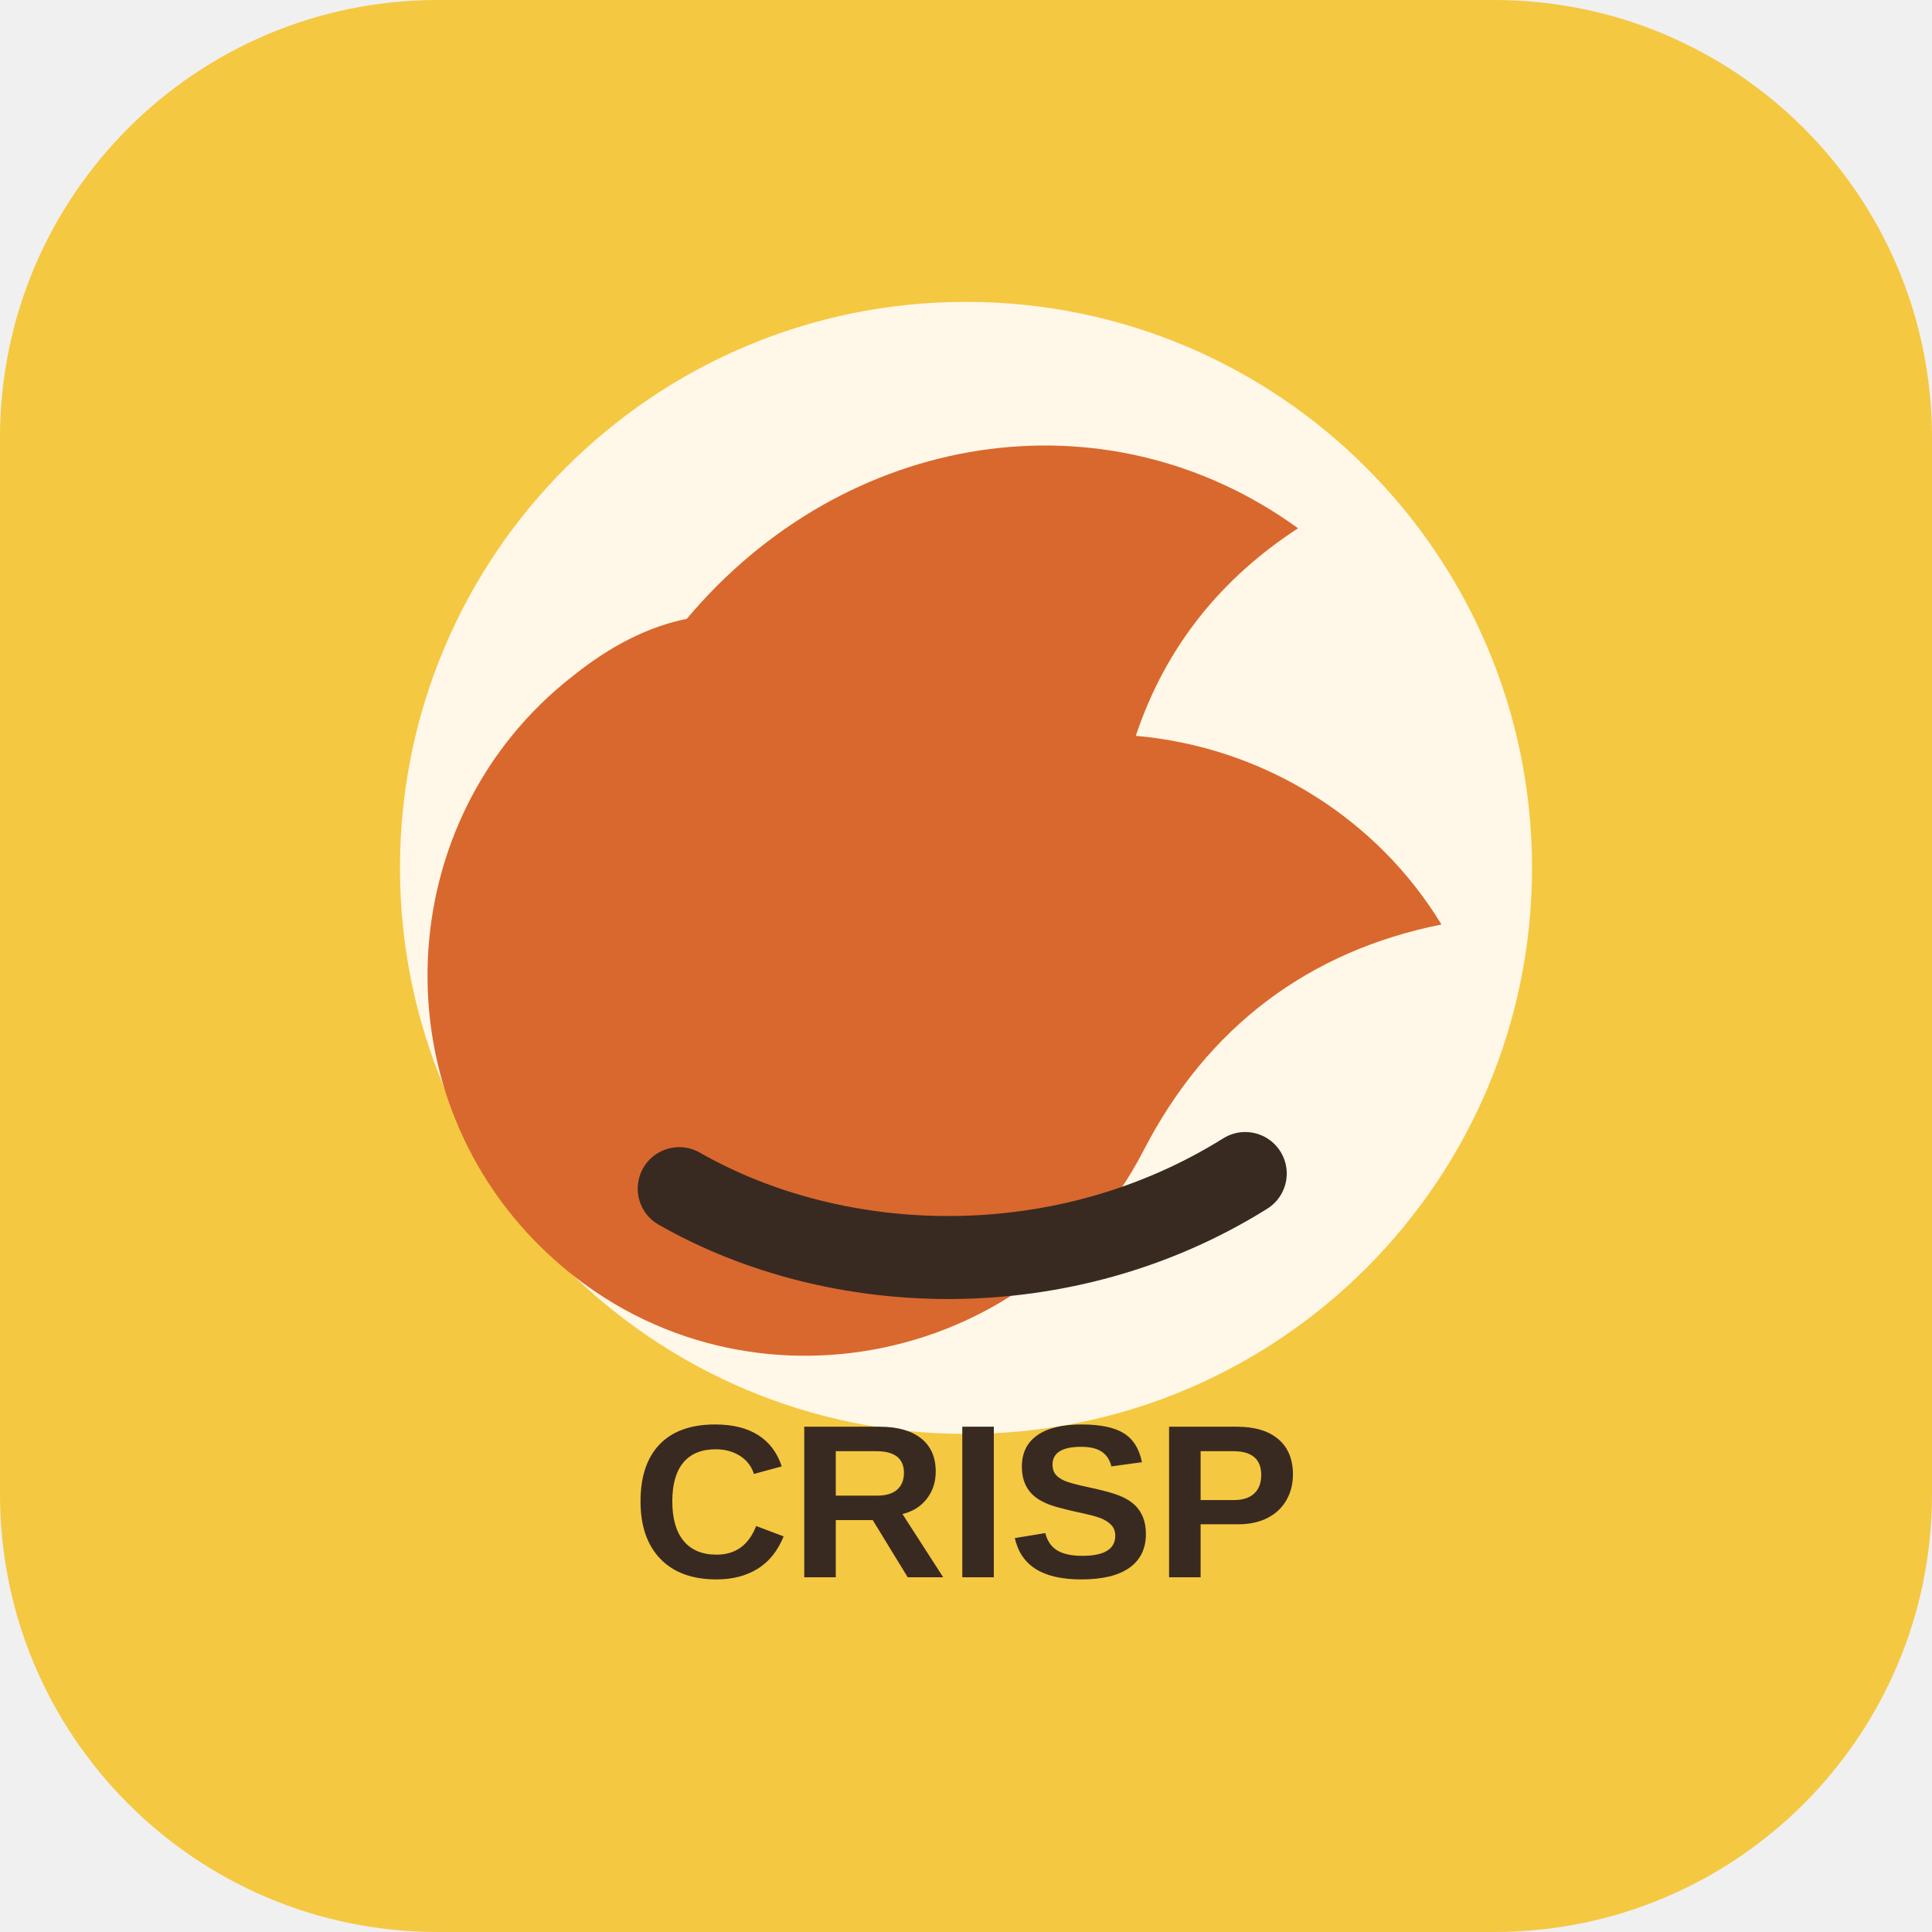
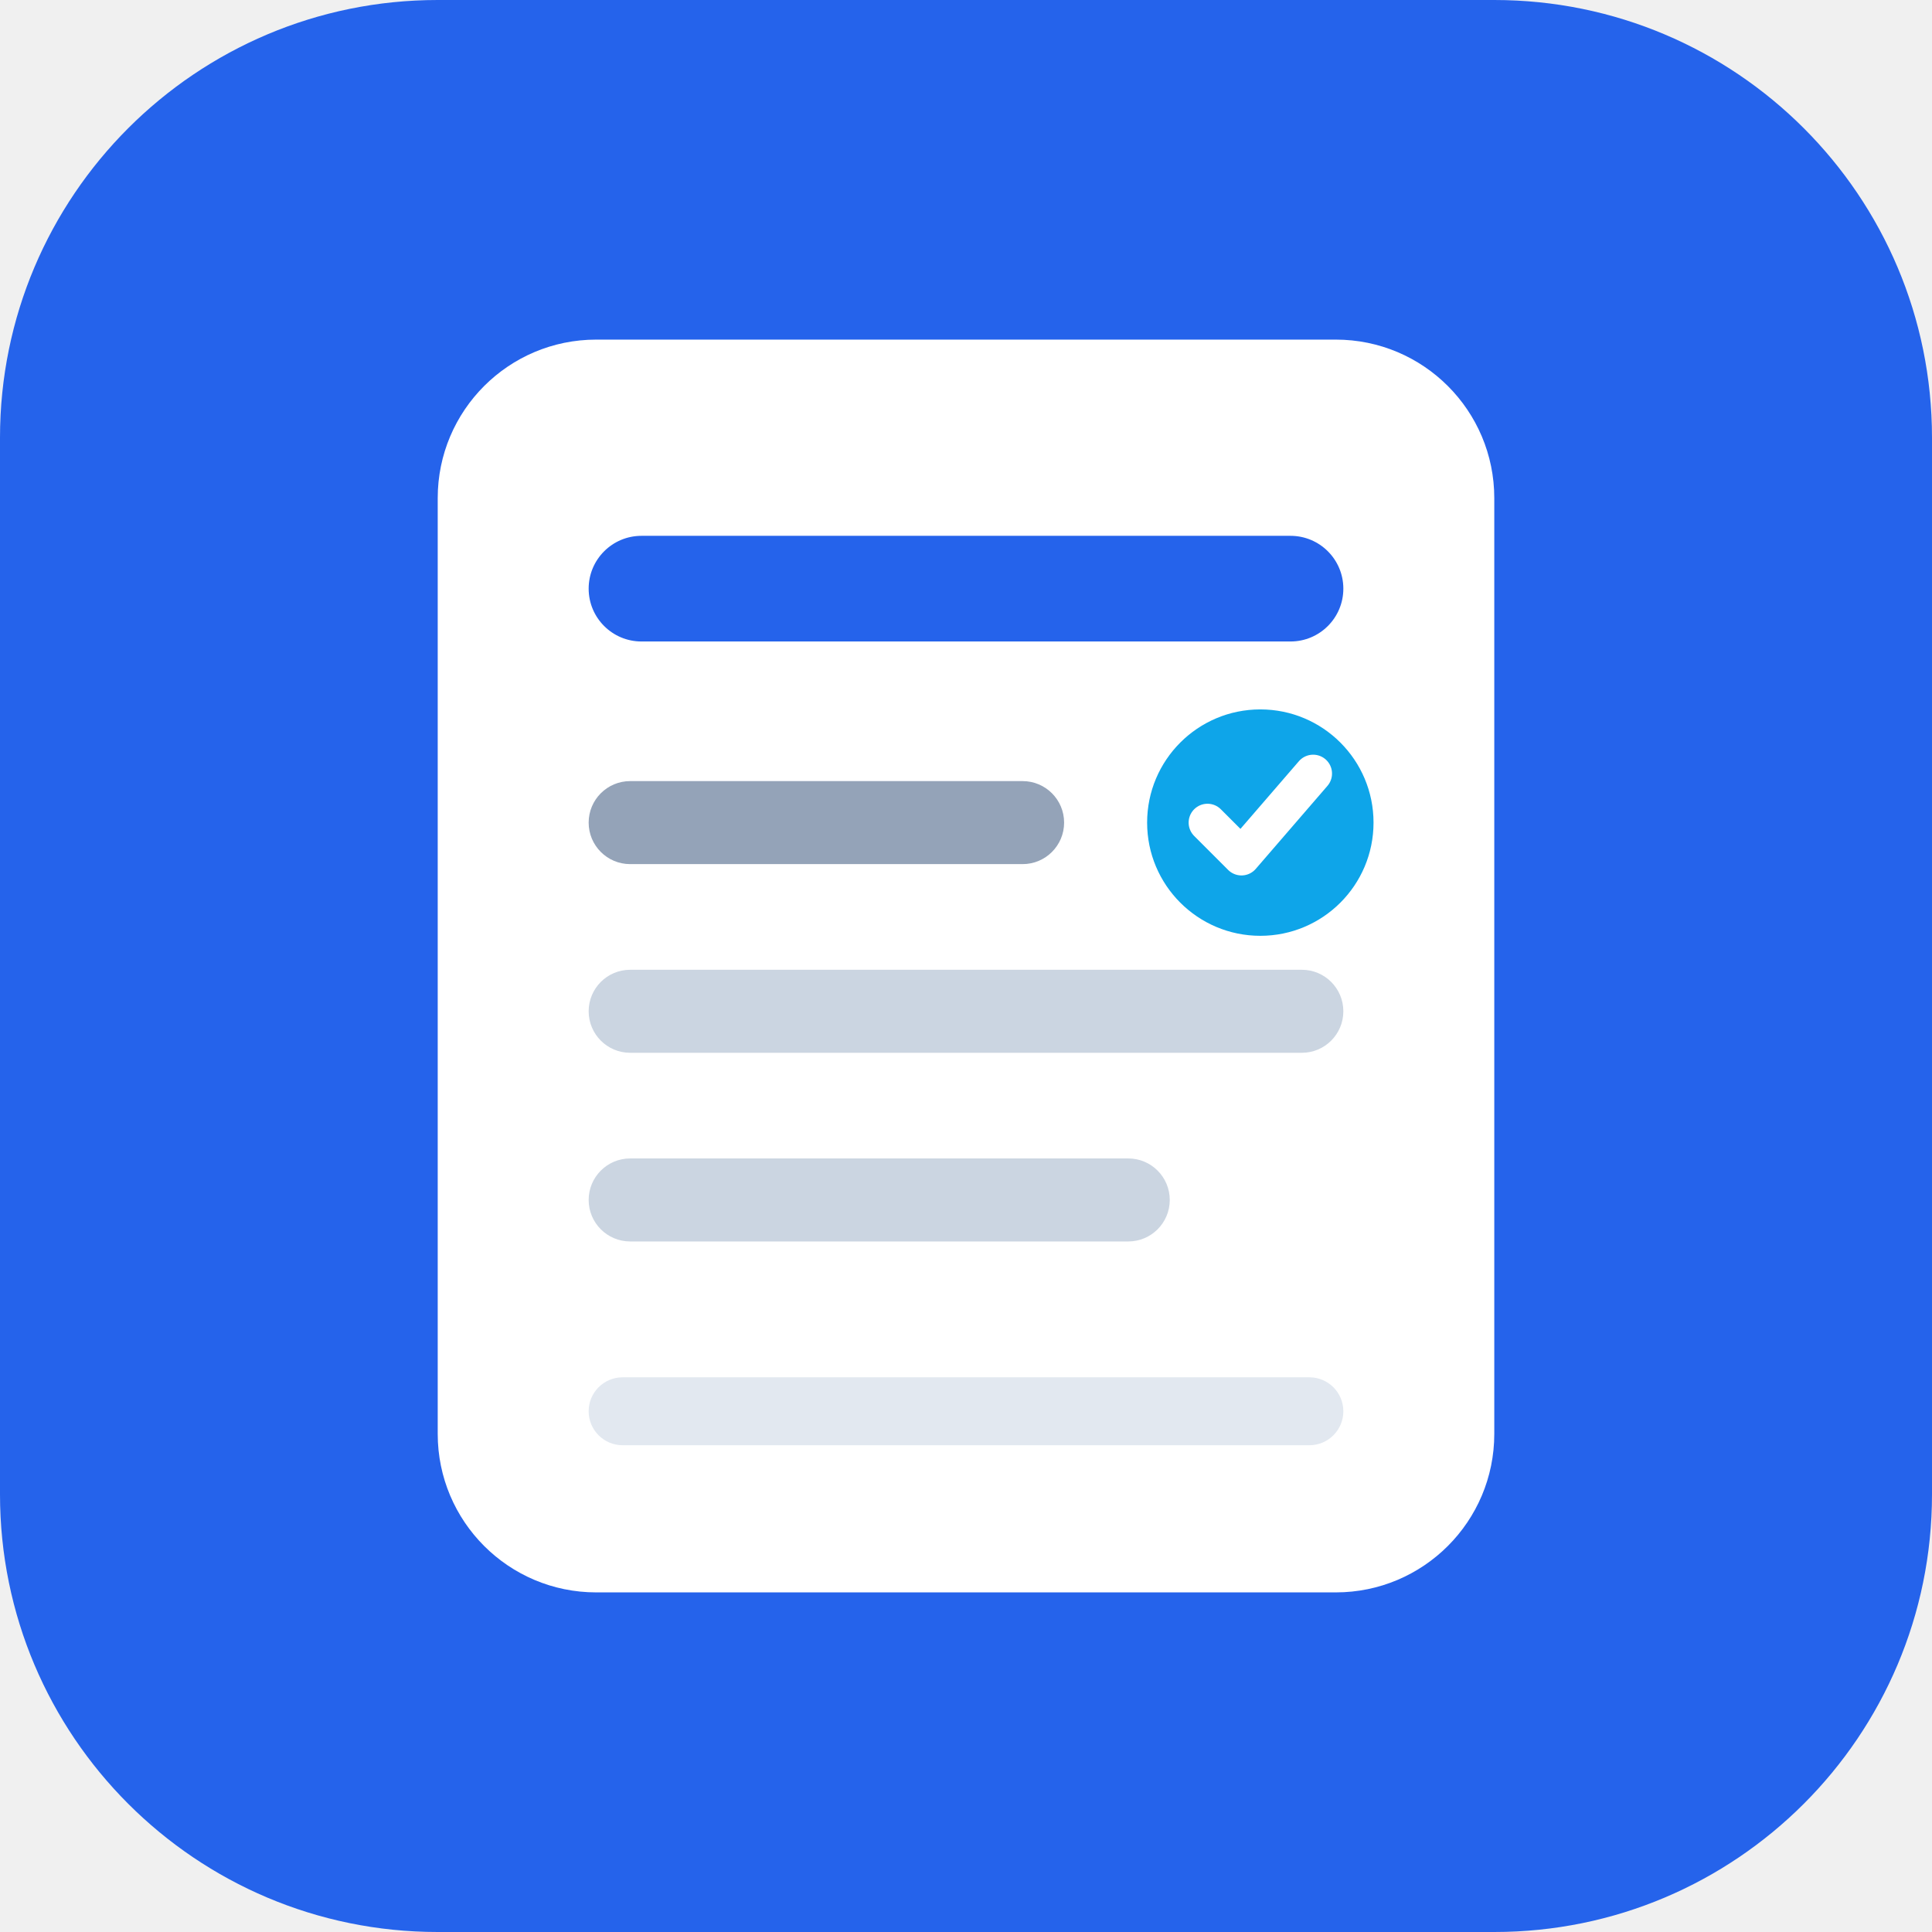
- <svg xmlns="http://www.w3.org/2000/svg" viewBox="0 0 512 512">
-   <rect width="512" height="512" rx="116" fill="#F5C842" />
-   <circle cx="256" cy="230" r="150" fill="#FFF7E8" />
-   <path d="M182 164c42-50 111-61 162-24-20 13-35 31-43 55 34 3 64 22 81 50-35 7-62 27-79 60-30 58-108 73-157 28-46-42-43-116 6-154 10-8 20-13 30-15z" fill="#D9682E" />
-   <path d="M180 315c42 24 102 26 150-4" fill="none" stroke="#392A21" stroke-width="22" stroke-linecap="round" />
-   <text x="256" y="418" text-anchor="middle" font-size="58" font-weight="900" font-family="Arial,sans-serif" fill="#392A21">CRISP</text>
+ <svg xmlns="http://www.w3.org/2000/svg" viewBox="0 0 512 512" role="img" aria-label="訂單系統">
+   <rect width="512" height="512" rx="116" fill="#2563EB" />
+   <rect x="116" y="90" width="280" height="332" rx="42" fill="#FFFFFF" />
+   <rect x="156" y="142" width="200" height="28" rx="14" fill="#2563EB" />
+   <rect x="156" y="207" width="126" height="22" rx="11" fill="#94A3B8" />
+   <rect x="156" y="257" width="200" height="22" rx="11" fill="#CBD5E1" />
+   <rect x="156" y="307" width="154" height="22" rx="11" fill="#CBD5E1" />
+   <circle cx="334" cy="218" r="30" fill="#0EA5E9" />
+   <path d="M320 218l9 9 19-22" fill="none" stroke="#FFFFFF" stroke-width="10" stroke-linecap="round" stroke-linejoin="round" />
+   <rect x="156" y="365" width="200" height="18" rx="9" fill="#E2E8F0" />
</svg>
